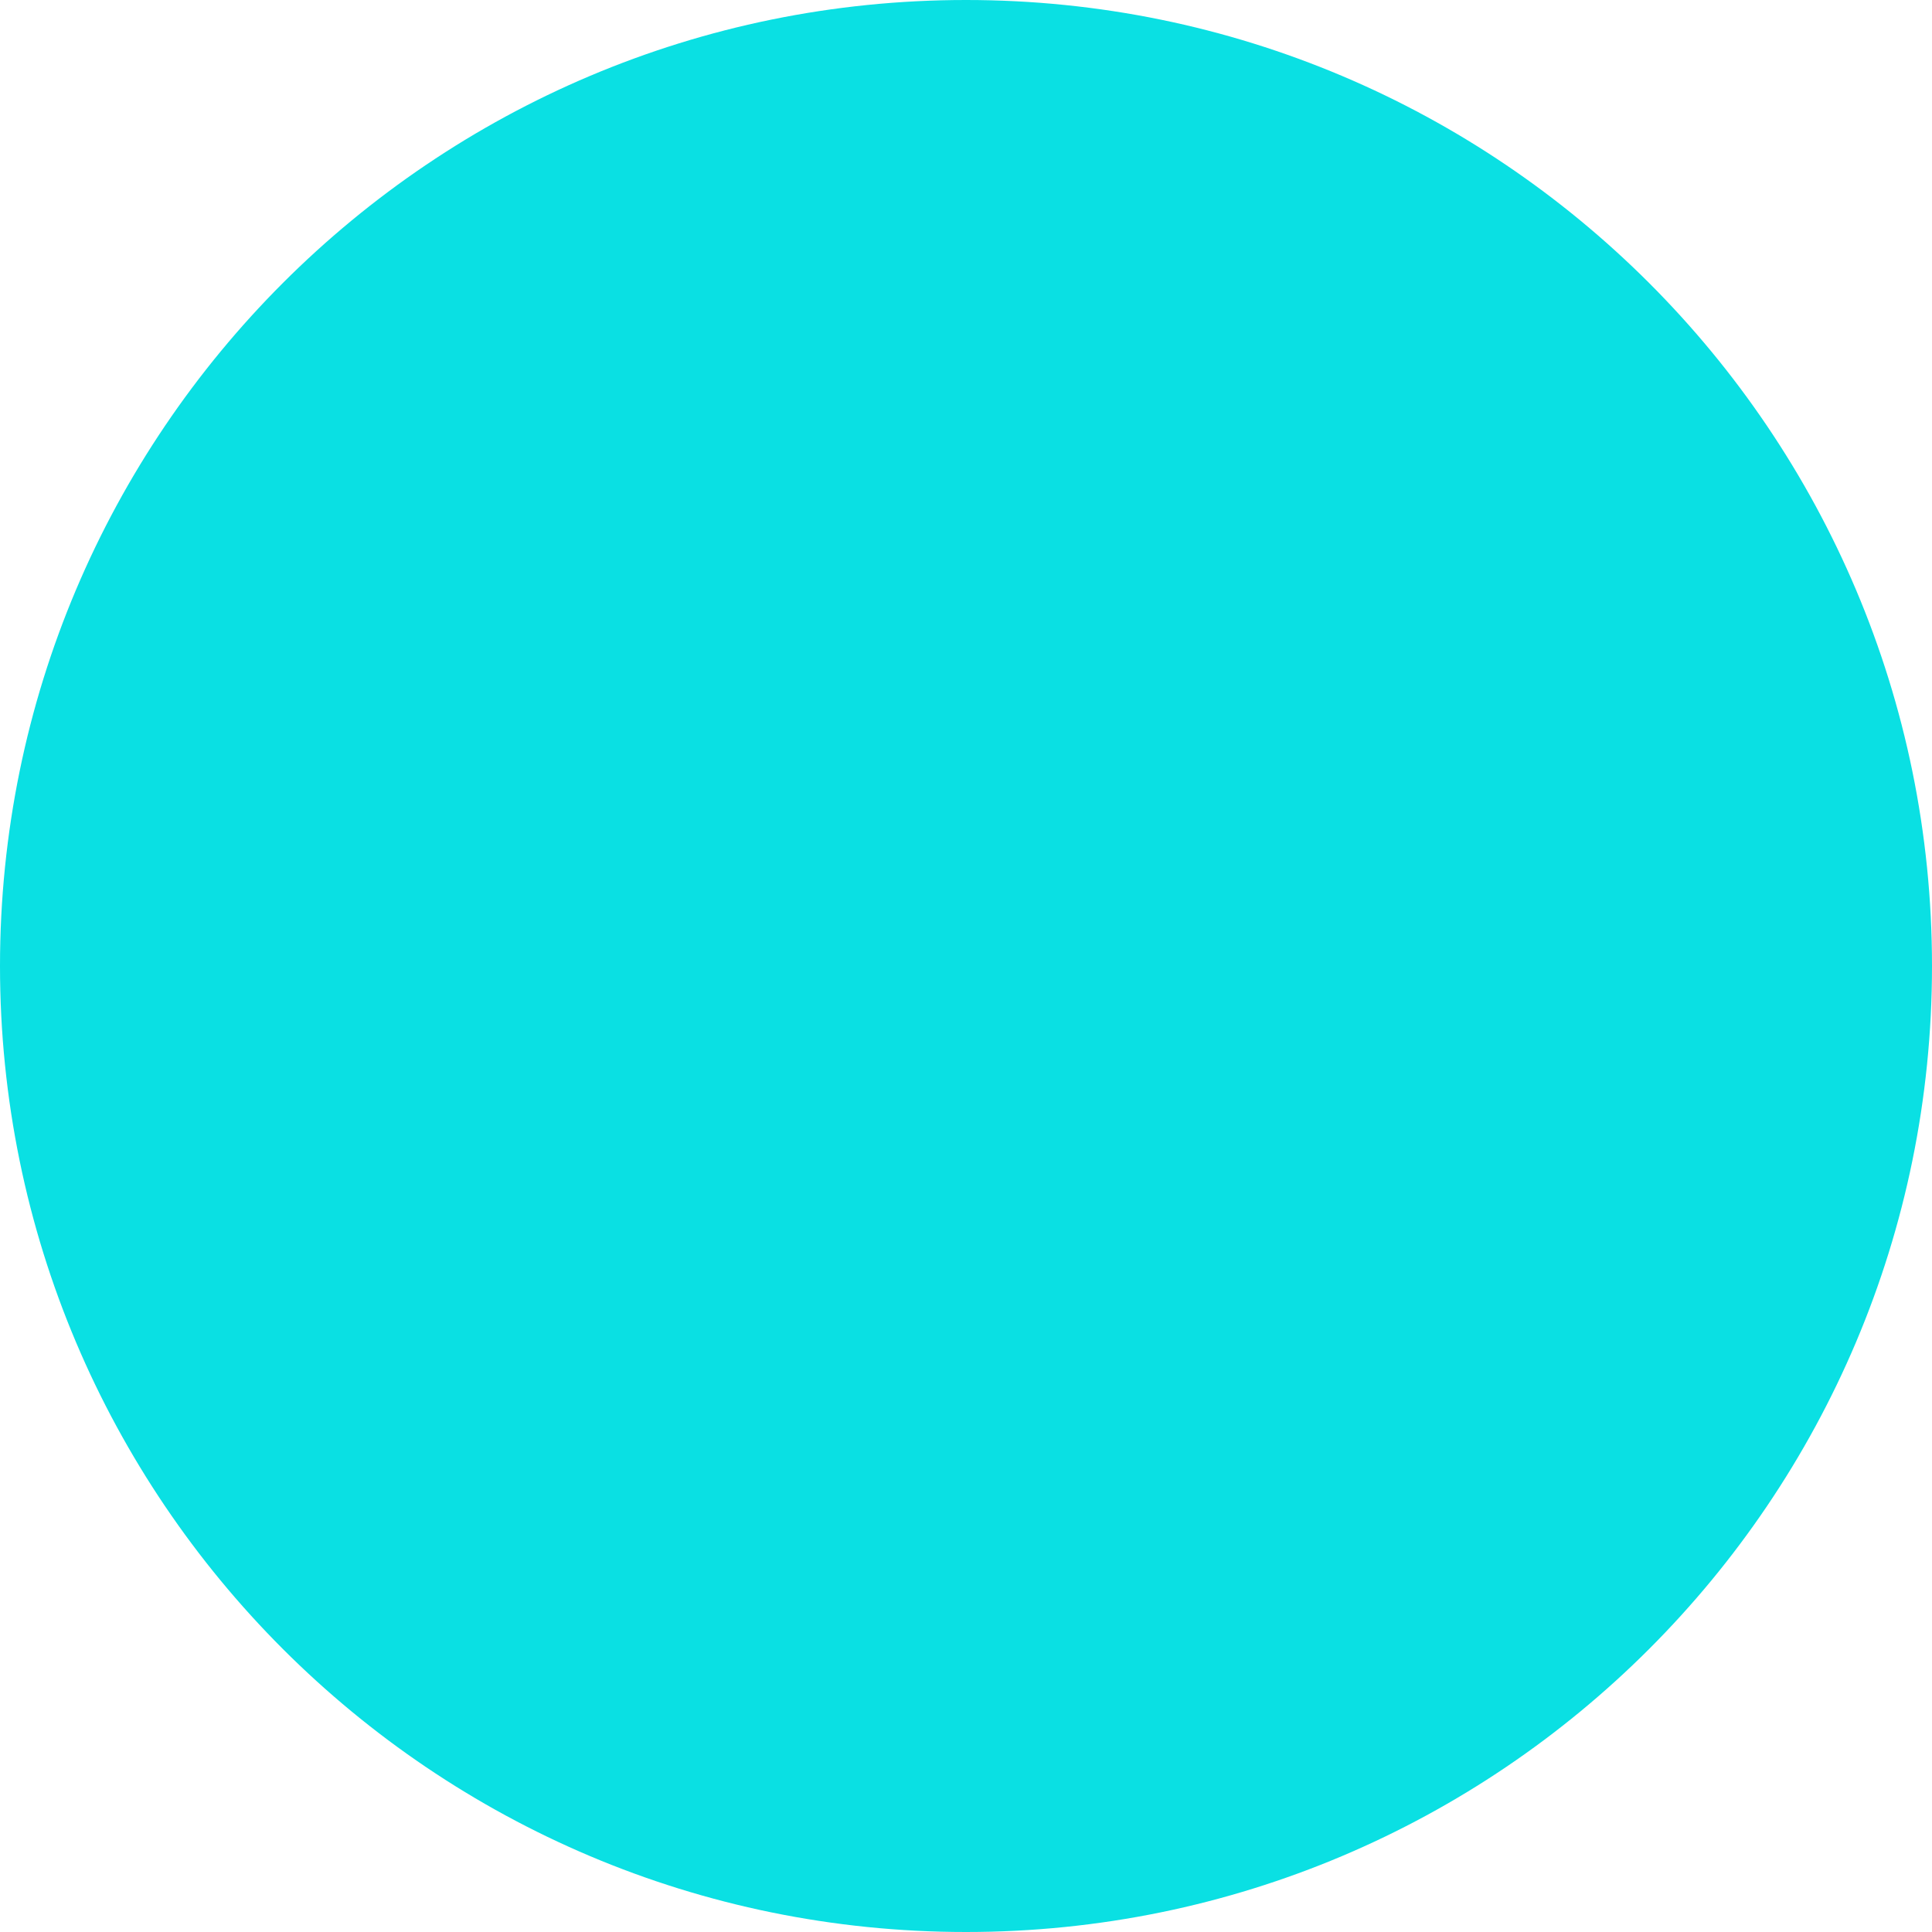
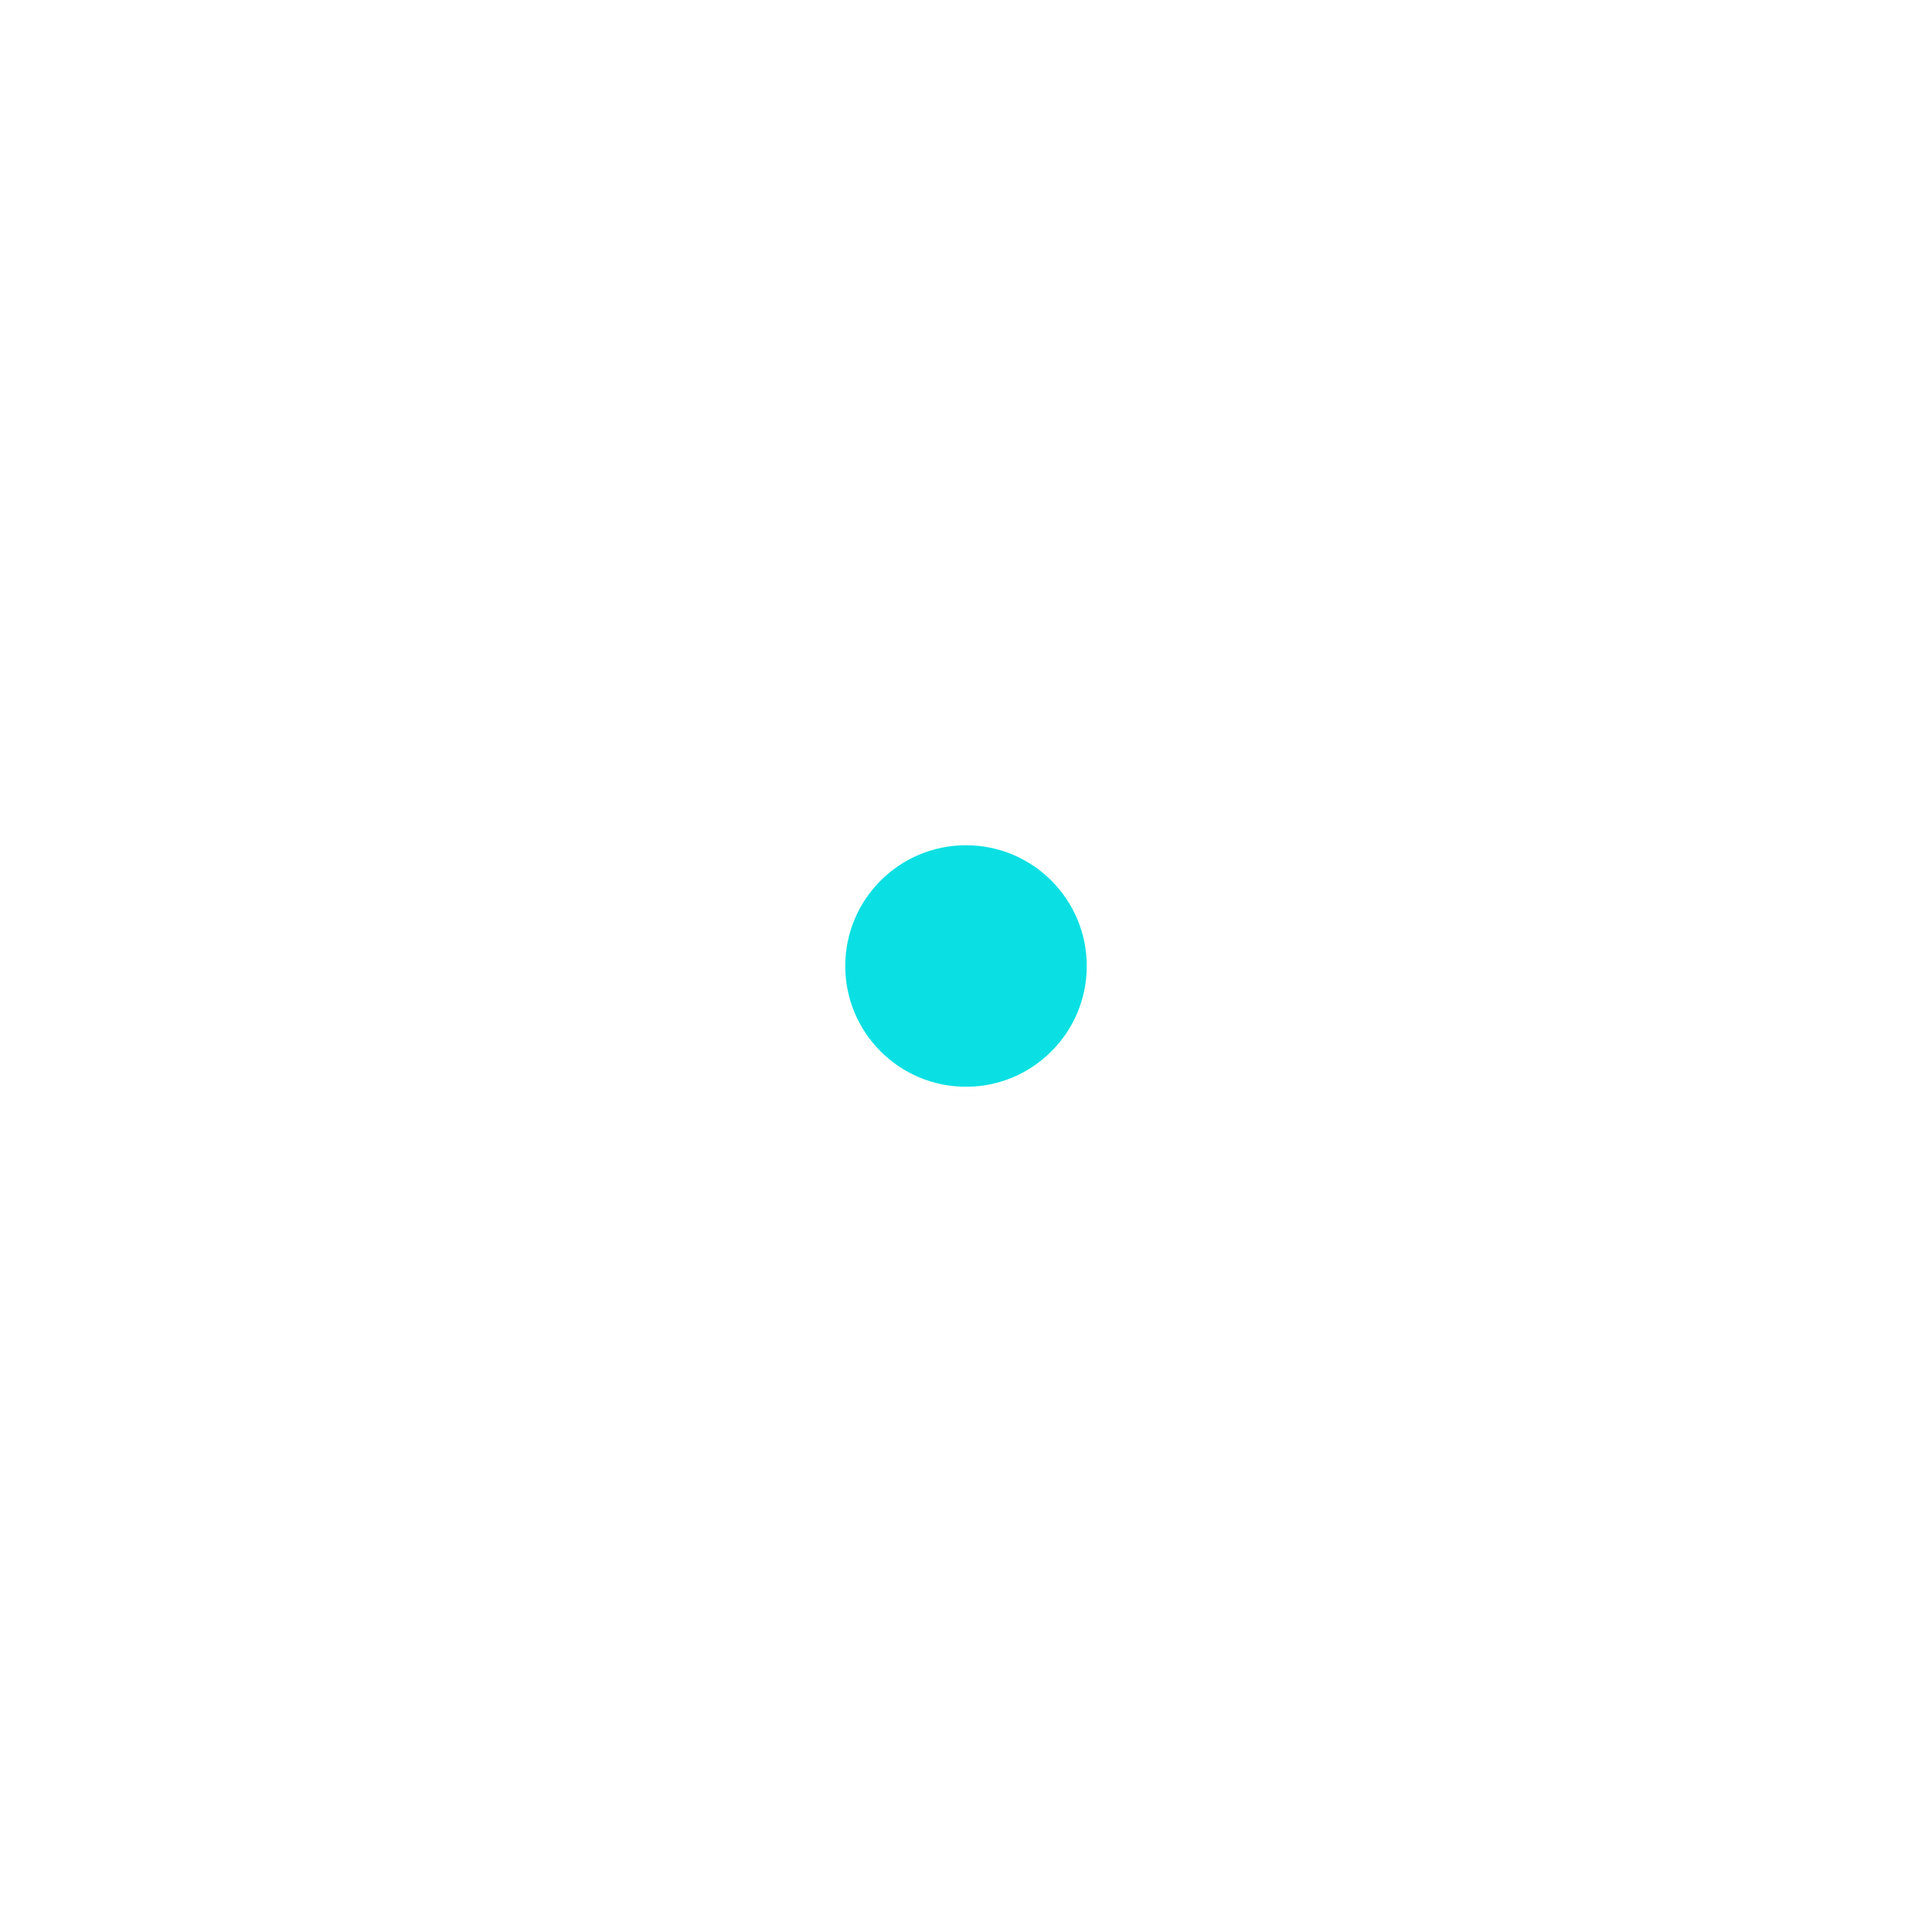
- <svg xmlns="http://www.w3.org/2000/svg" width="12px" height="12px" viewBox="0 0 12 12" version="1.1">
-   <circle fill="#0AE0E3" fill-rule="nonzero" cx="0" cy="0" r="6" transform="translate(6 6)">
-     <animateTransform attributeName="transform" type="scale" additive="sum" from="0 0" to="1 1" begin="0s" dur="0.35s" repeatCount="indefinite" />
+ <svg xmlns="http://www.w3.org/2000/svg" width="24px" height="24px" viewBox="0 0 24 24" version="1.1">
+   <circle fill="#0AE0E3" fill-rule="nonzero" cx="0" cy="0" r="1.5" transform="translate(12 12)">
+     <animateTransform attributeName="transform" type="scale" additive="sum" values="1;4;1;3.75;1;3.5;1;3.25;1;3;1;2.75;1;2.5;1;2.25;1;2;1;1.75;1;1.5;1;1.25;1" begin="0s" dur="4s" />
  </circle>
</svg>
